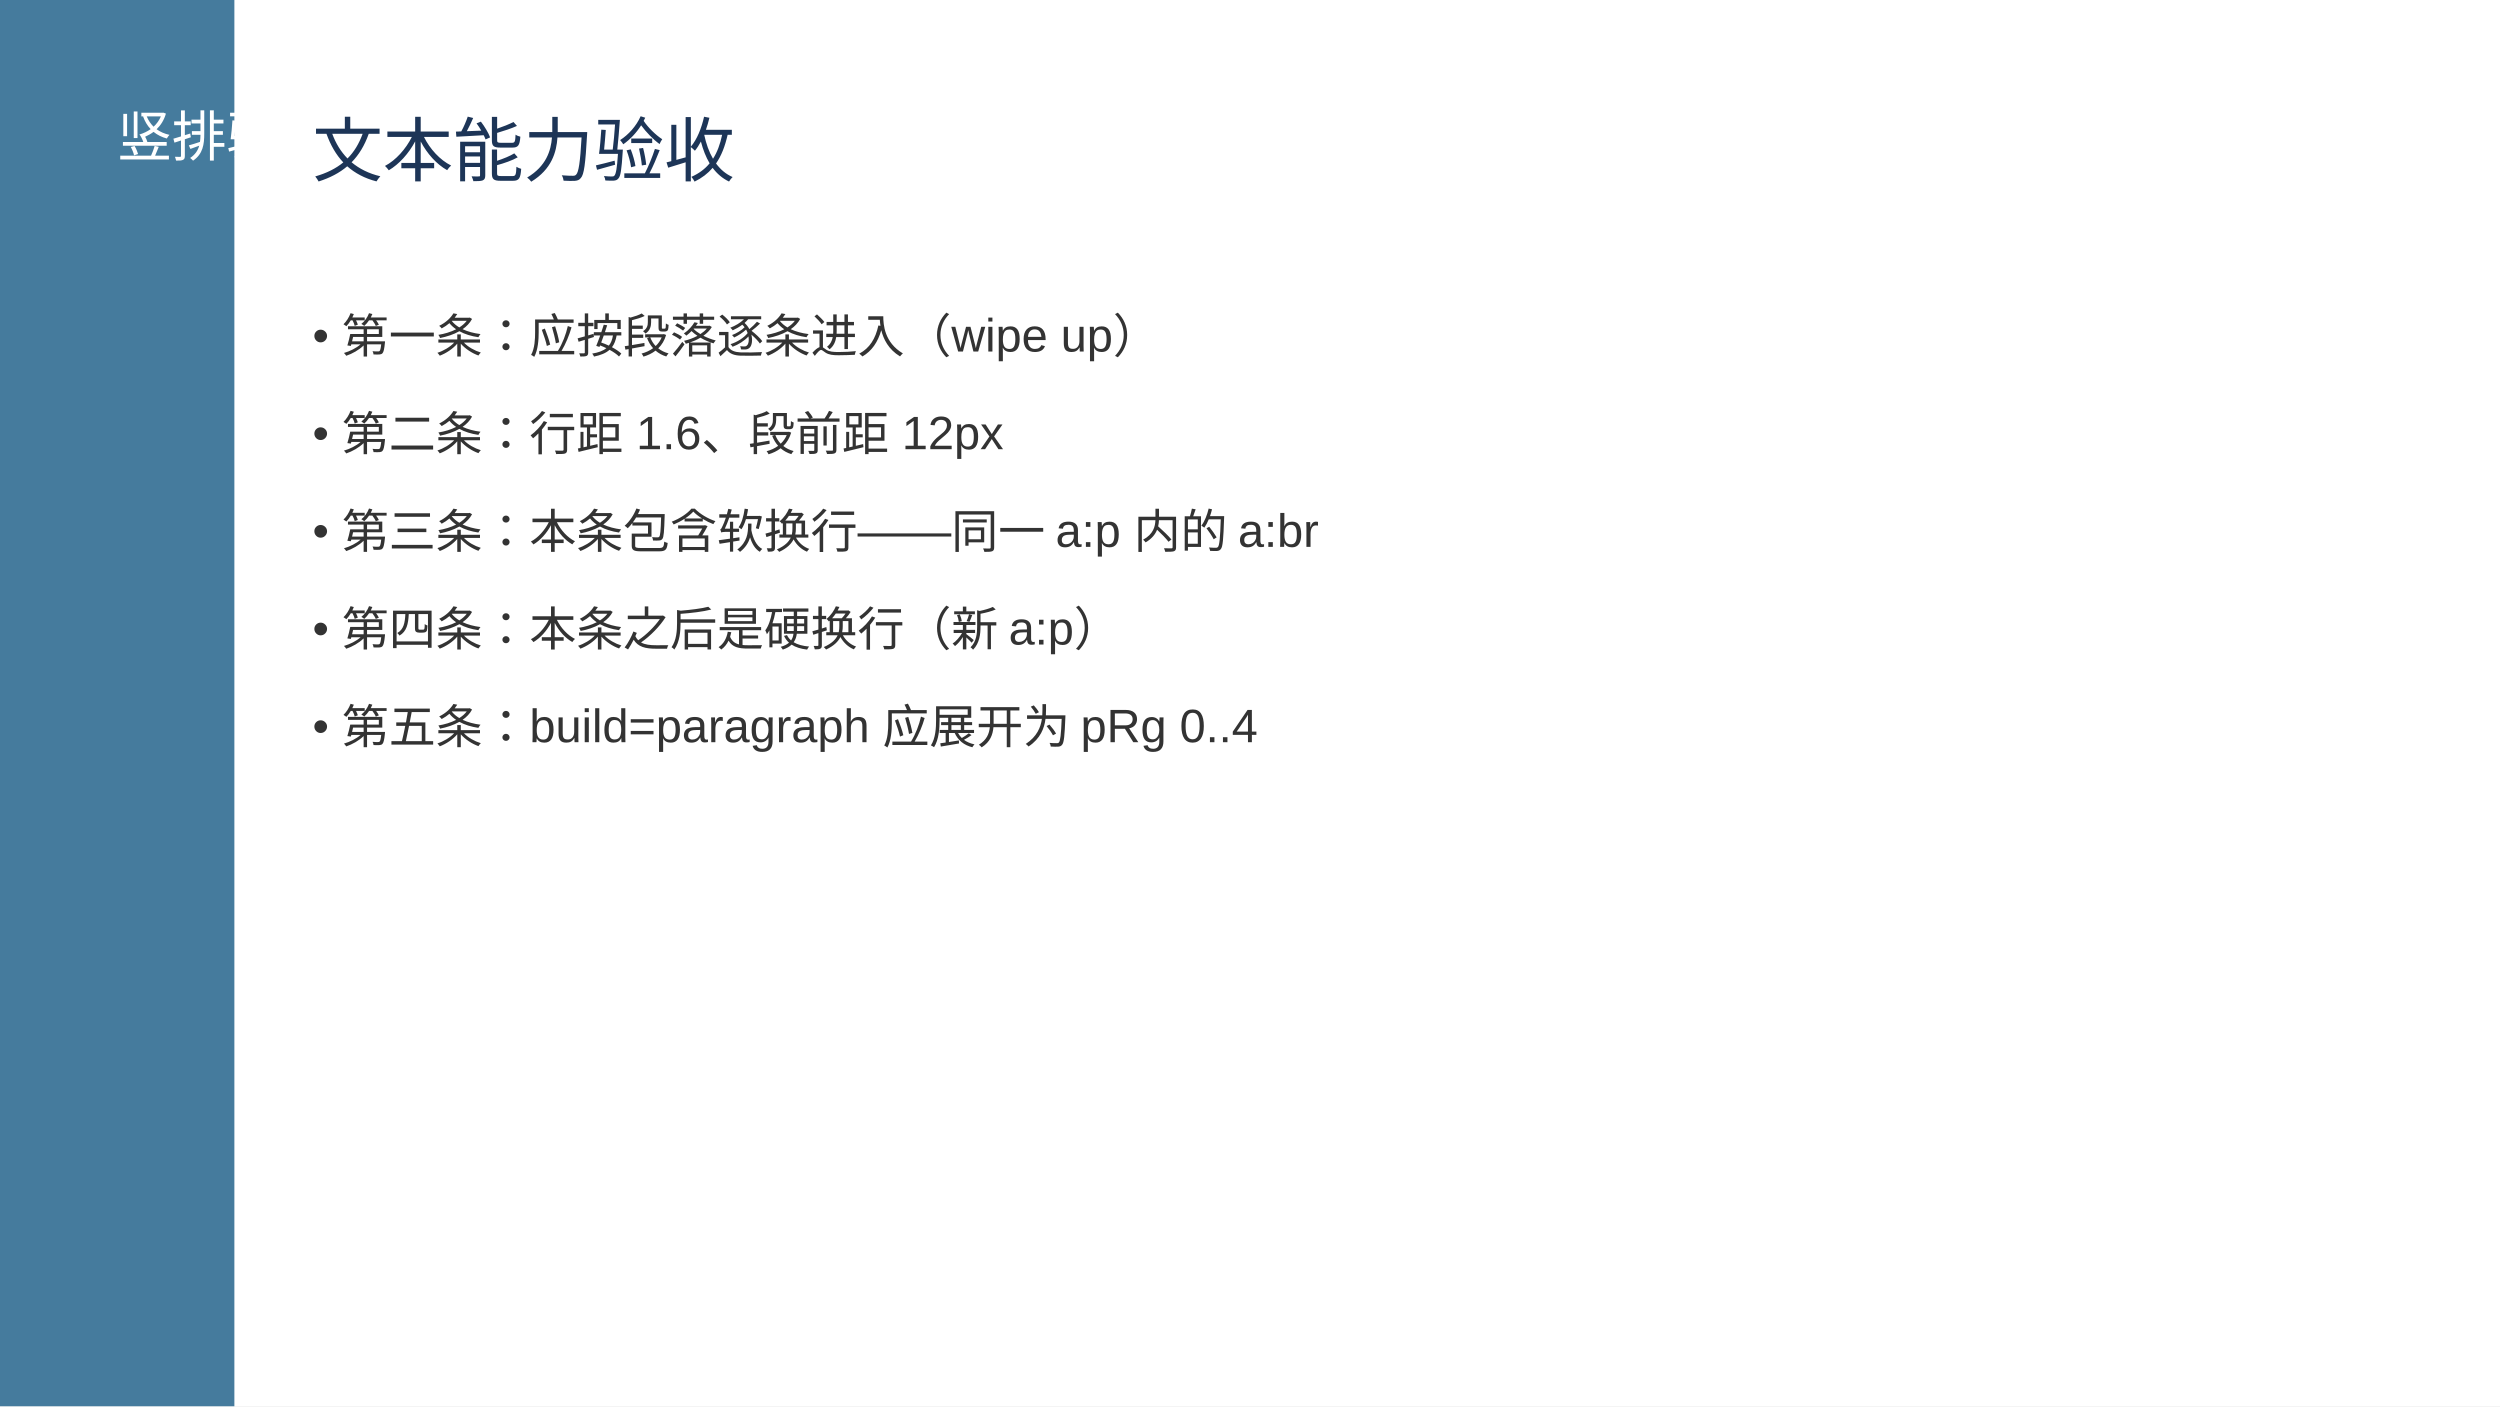
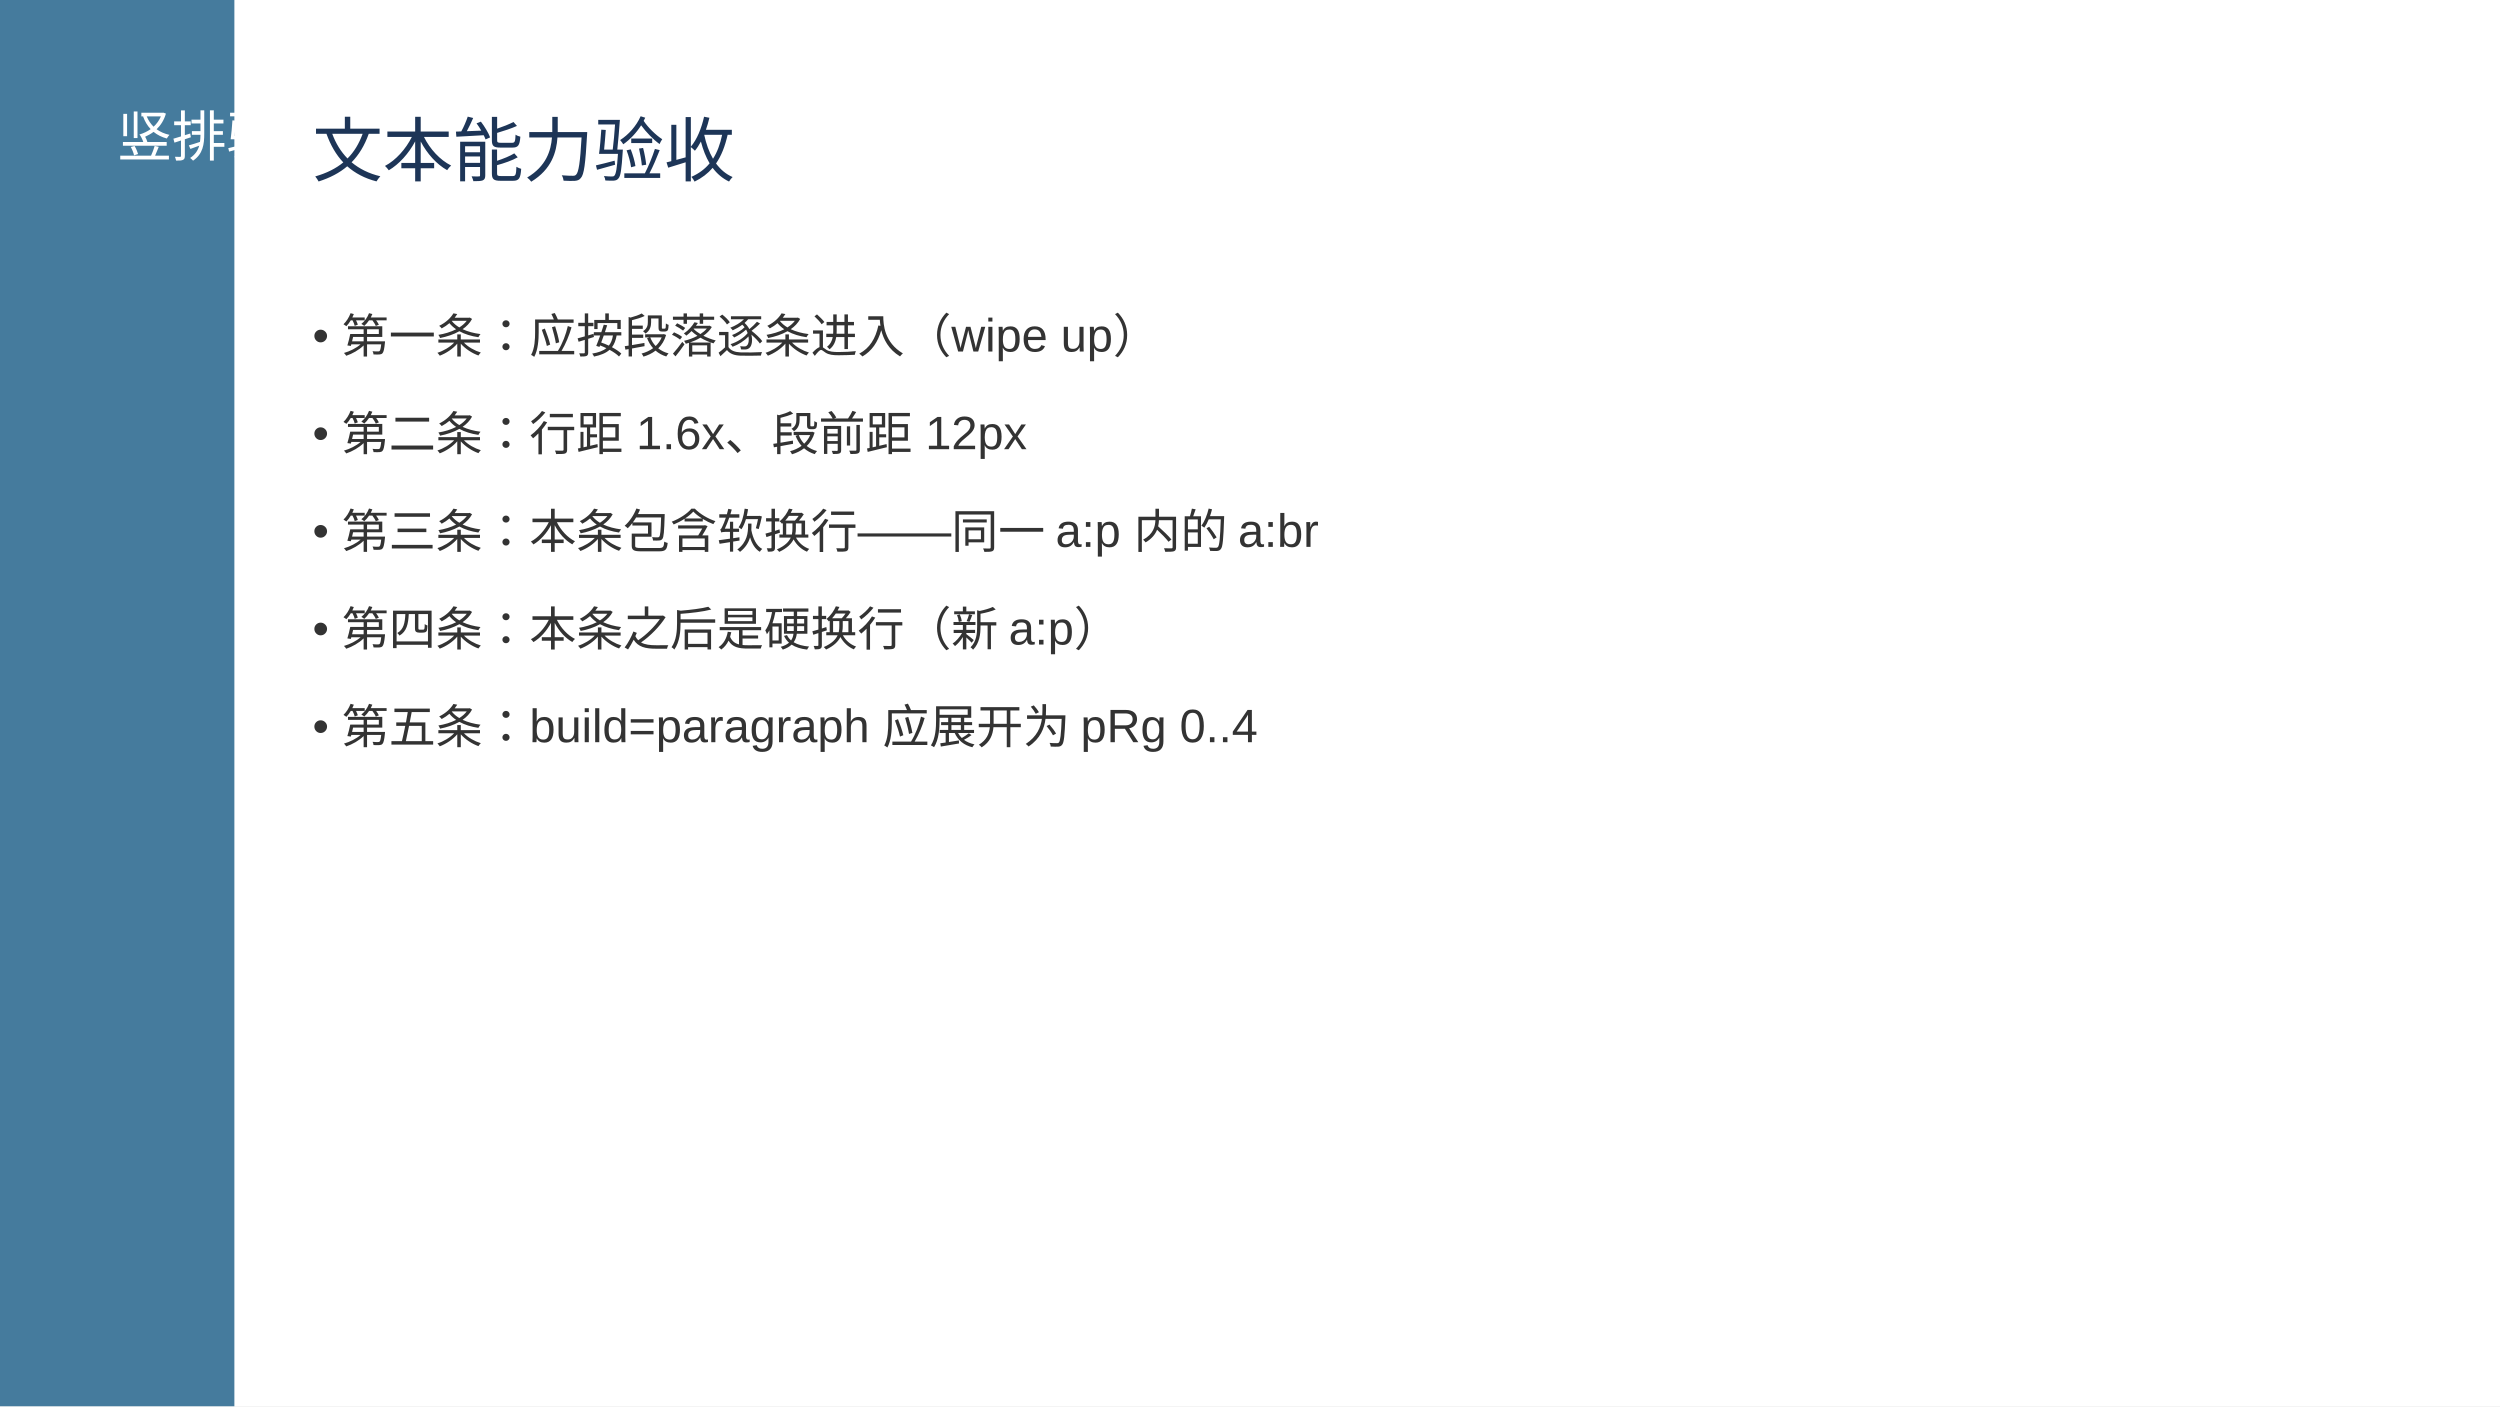
<svg xmlns="http://www.w3.org/2000/svg" xmlns:ns1="http://pptx-svg.dev/ns/1" viewBox="0 0 1280 720">
  <ns1:transition effect="push" dir="left" dur="0.4" />
  <ns1:notes>文本页：bullet 应按段落逐条擦除进入；竖排文字应竖直显示。</ns1:notes>
  <rect width="1280" height="720" fill="#FFFFFF" />
  <rect x="0" y="0" width="120" height="720" fill="#457B9D" />
  <text x="60" y="80" font-size="28" fill="#FFFFFF" font-family="Arial" ns1:vert="eaVert" ns1:anchor="ctr">竖排验收文字</text>
  <text x="160" y="90" font-size="36" fill="#1D3557" font-family="Arial" ns1:name="页面标题">文本能力验收</text>
  <g id="bullets" ns1:build="paragraph">
-     <text x="160" y="180" font-size="24" fill="#333333" font-family="Arial" ns1:line-height="1.6" ns1:space-before="12">
+     <text x="160" y="180" font-size="24" fill="#333333" font-family="Arial" ns1:line-height="1.6x" ns1:space-before="12">
      <tspan x="160" dy="0">• 第一条：应按段落逐条进入（wipe up）</tspan>
-       <tspan x="160" dy="50">• 第二条：行距 1.6、段前距 12px</tspan>
+       <tspan x="160" dy="50">• 第二条：行距 1.6x、段前距 12px</tspan>
      <tspan x="160" dy="50">• 第三条：本条包含软换行<tspan ns1:soft-break="true">——同一 a:p 内的 a:br</tspan>
      </tspan>
      <tspan x="160" dy="50" ns1:line-break="true">• 第四条：本条之后是硬换行（新 a:p）</tspan>
      <tspan x="160" dy="50">• 第五条：build=paragraph 应展开为 pRg 0..4</tspan>
    </text>
    <ns1:anim effect="entrance_wipe" start="click" dur="0.4" dir="up" />
  </g>
</svg>
